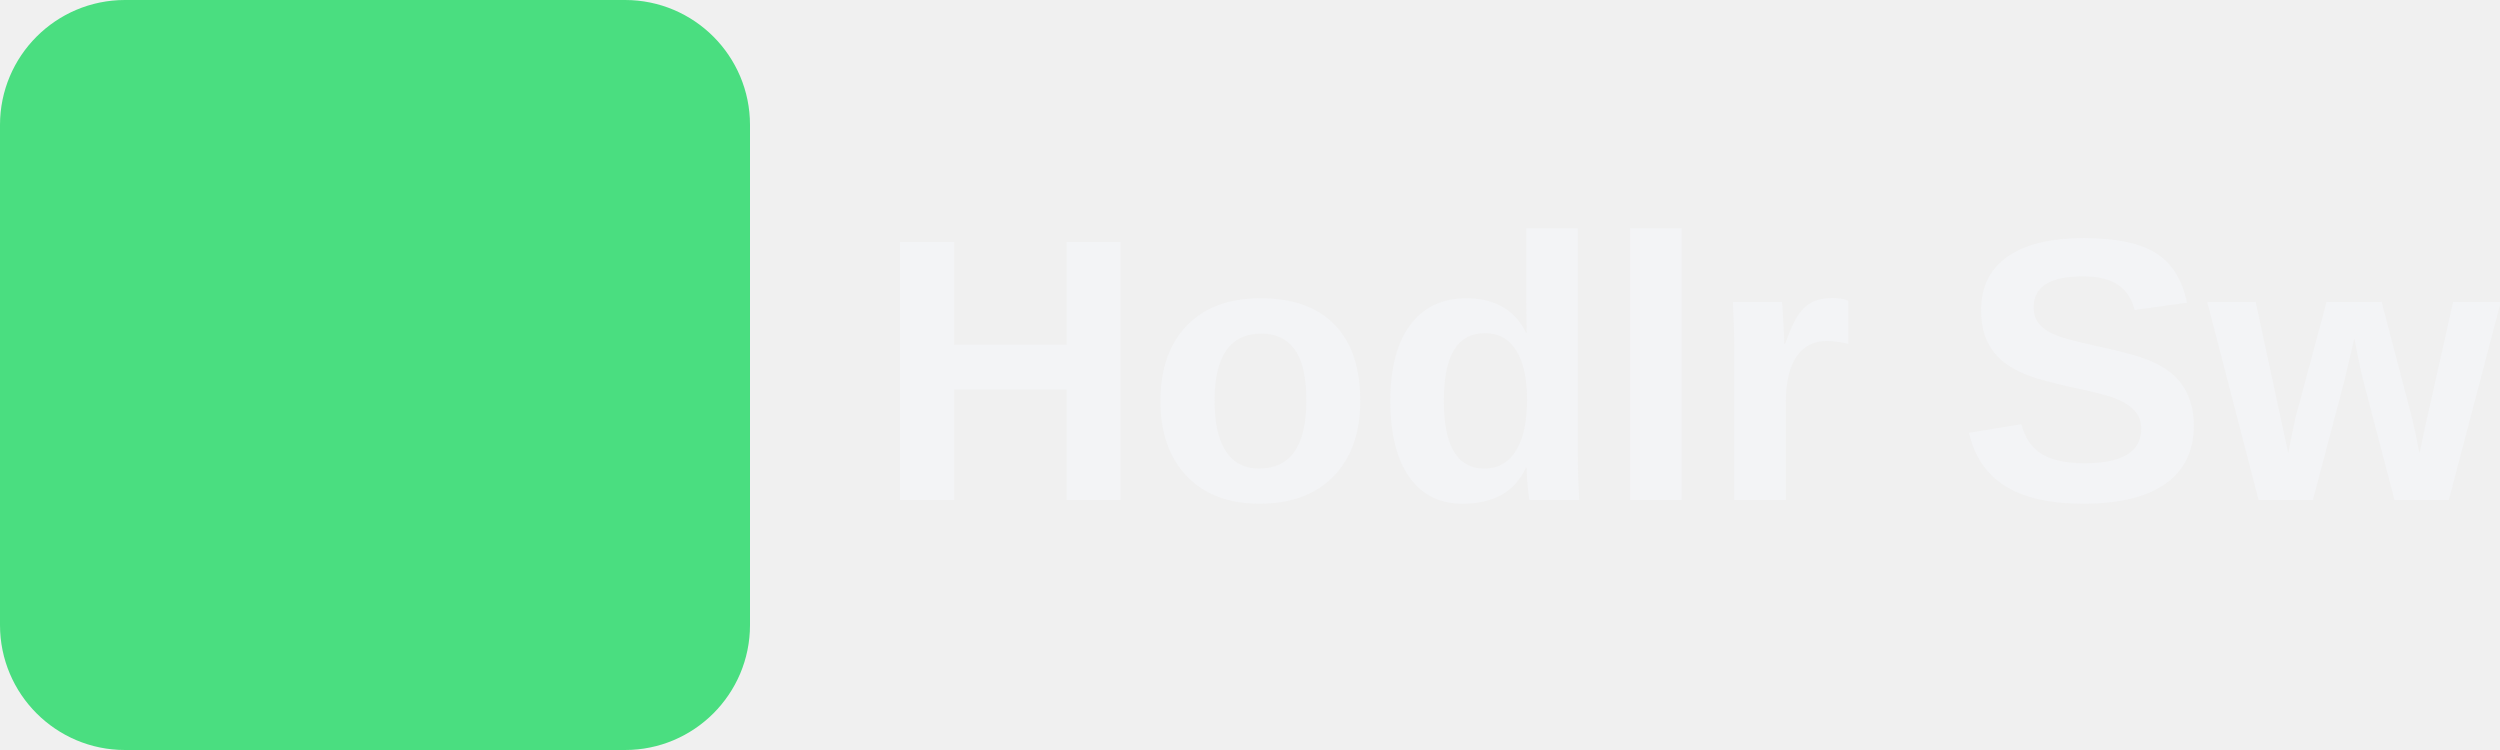
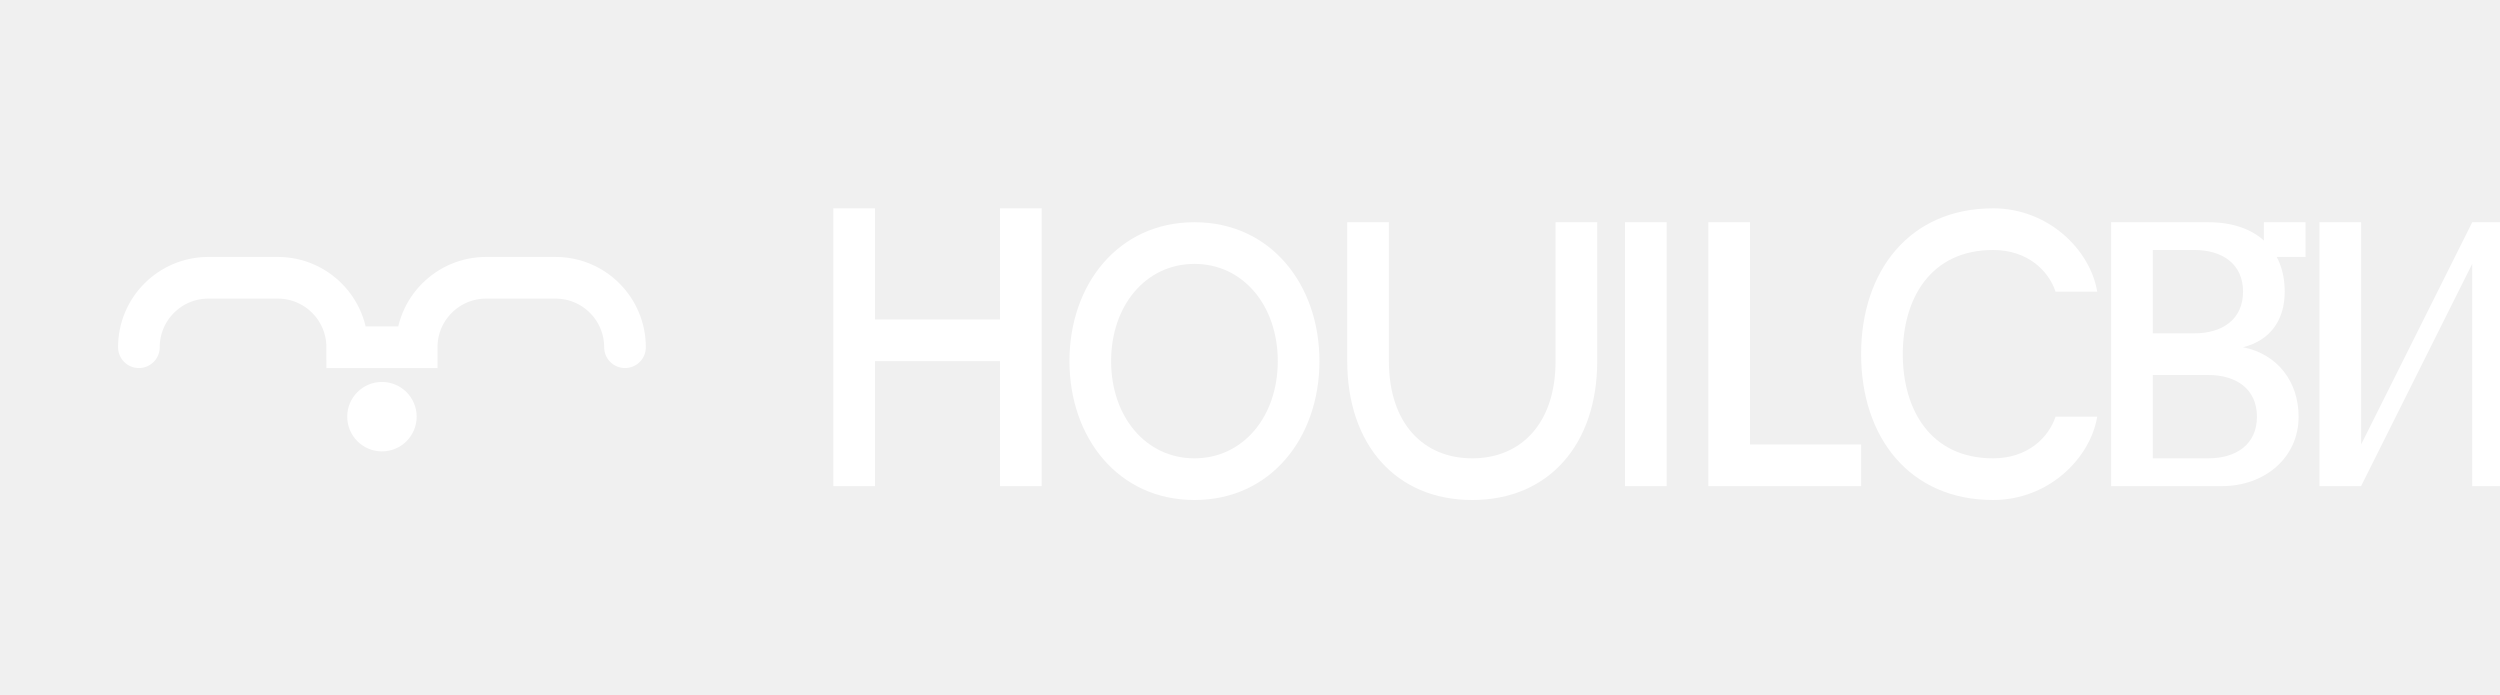
- <svg xmlns="http://www.w3.org/2000/svg" width="200" height="60" viewBox="0 0 200 60" fill="none">
-   <rect width="60" height="60" rx="10" fill="#4ADE80" />
-   <text x="70" y="40" font-family="Arial, sans-serif" font-size="30" font-weight="bold" fill="#F3F4F6">Hodlr Swiss</text>
+ <svg xmlns="http://www.w3.org/2000/svg" width="180" height="50" viewBox="0 0 180 50" fill="none">
+   <path d="M10 25C10 22.239 12.239 20 15 20H20C22.761 20 25 22.239 25 25H30C30 22.239 32.239 20 35 20H40C42.761 20 45 22.239 45 25" stroke="#FFFFFF" stroke-width="3" stroke-linecap="round" />
+   <circle cx="27.5" cy="30" r="2.5" fill="#FFFFFF" />
+   <path d="M60 15V35H63V26H72V35H75V15H72V23H63V15H60Z" fill="#FFFFFF" />
+   <path d="M77 26C77 31.5 80.5 36 86 36C91.5 36 95 31.5 95 26C95 20.5 91.5 16 86 16C80.5 16 77 20.5 77 26ZM80 26C80 22 82.5 19 86 19C89.5 19 92 22 92 26C92 30 89.5 33 86 33C82.5 33 80 30 80 26Z" fill="#FFFFFF" />
+   <path d="M97 16H100V26C100 30.5 102.5 33 106 33C109.5 33 112 30.5 112 26V16H115V26C115 32 111.5 36 106 36C100.5 36 97 32 97 26V16Z" fill="#FFFFFF" />
+   <path d="M117 16H120V35H117V16Z" fill="#FFFFFF" />
+   <path d="M123 16H126V32H134V35H123V16Z" fill="#FFFFFF" />
+   <path d="M137 25.5C137 29.5 139 33 143.5 33C146 33 147.5 31.5 148 30H151C150.5 33 147.5 36 143.5 36C137.5 36 134 31.5 134 25.5C134 19.5 137.5 15 143.5 15C147.5 15 150.5 18 151 21H148C147.5 19.5 146 18 143.5 18C139 18 137 21.5 137 25.5Z" fill="#FFFFFF" />
+   <path d="M152 16H159C162.5 16 164.5 18 164.5 21C164.5 23 163.5 24.5 161.5 25C164 25.5 165.5 27.5 165.5 30C165.5 33 163 35 160 35H152V16ZM155 24H158C160 24 161.5 23 161.5 21C161.5 19 160 18 158 18H155V24ZM155 33H159C161 33 162.5 32 162.5 30C162.5 28 161 27 159 27H155V33Z" fill="#FFFFFF" />
+   <path d="M167 16H170V32L178 16H181V35H178V19L170 35H167V16Z" fill="#FFFFFF" />
+   <path d="M163 16H166V18.5H163V16Z" fill="#FFFFFF" />
</svg>
